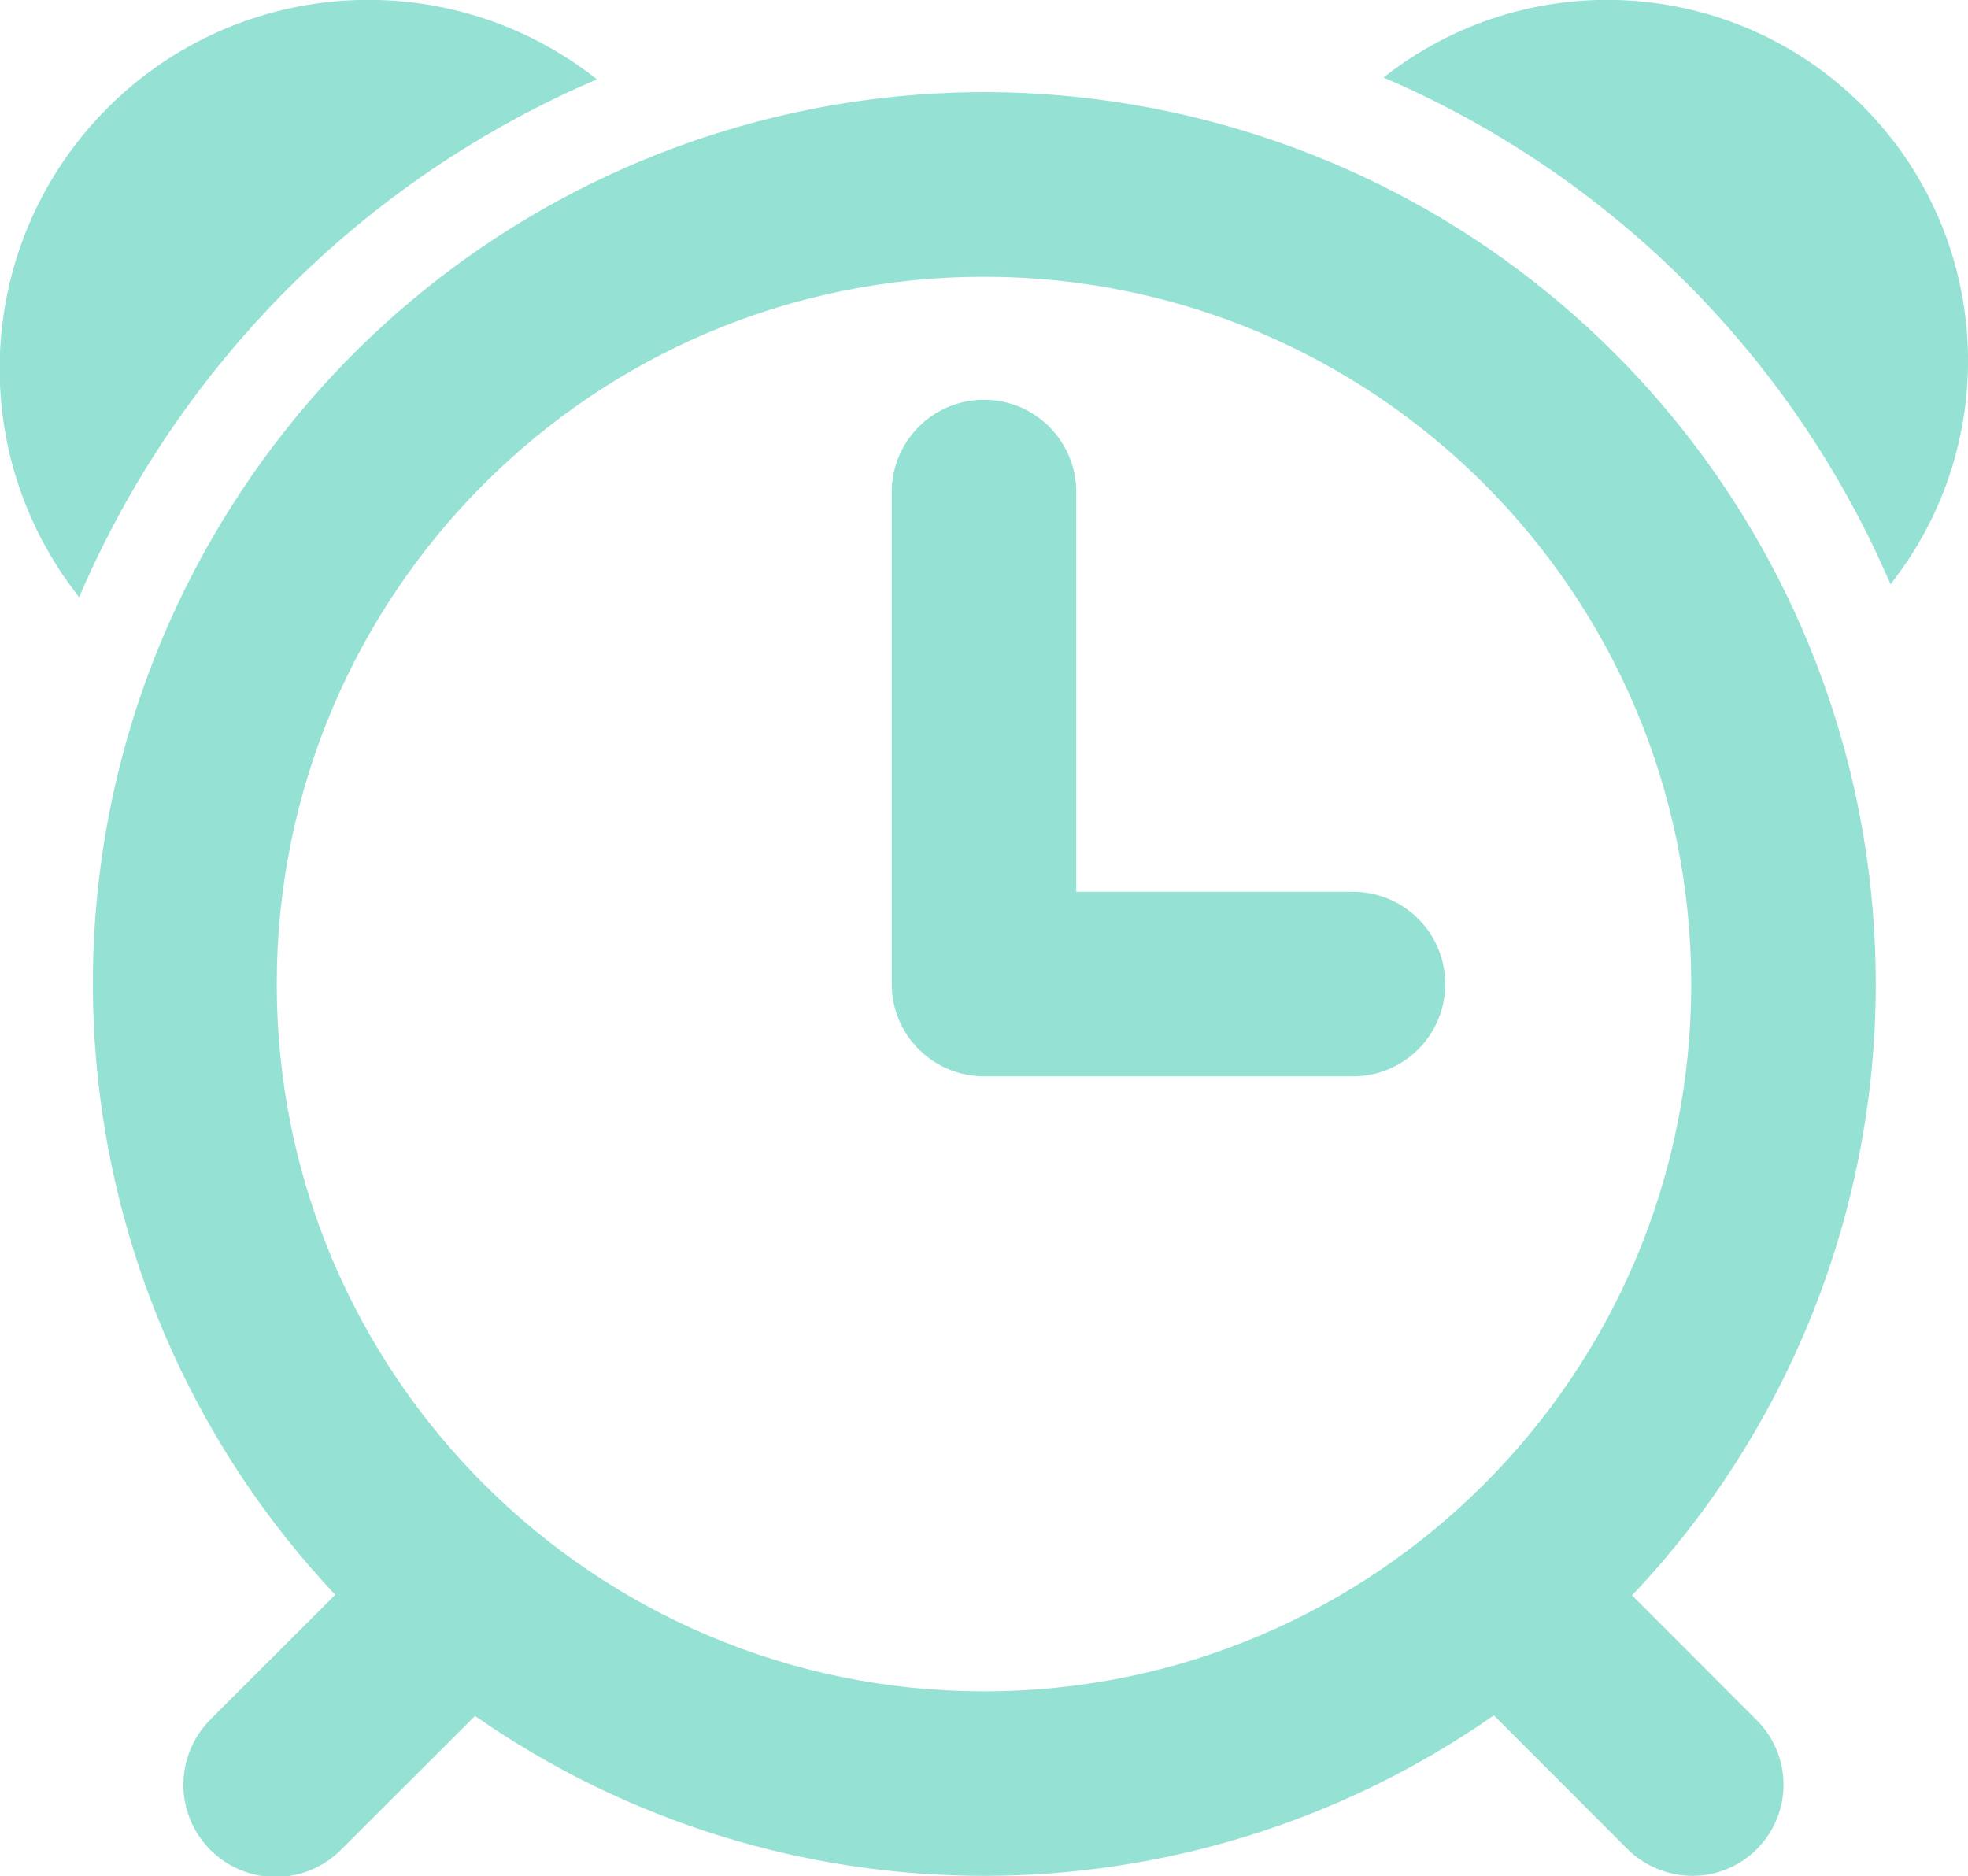
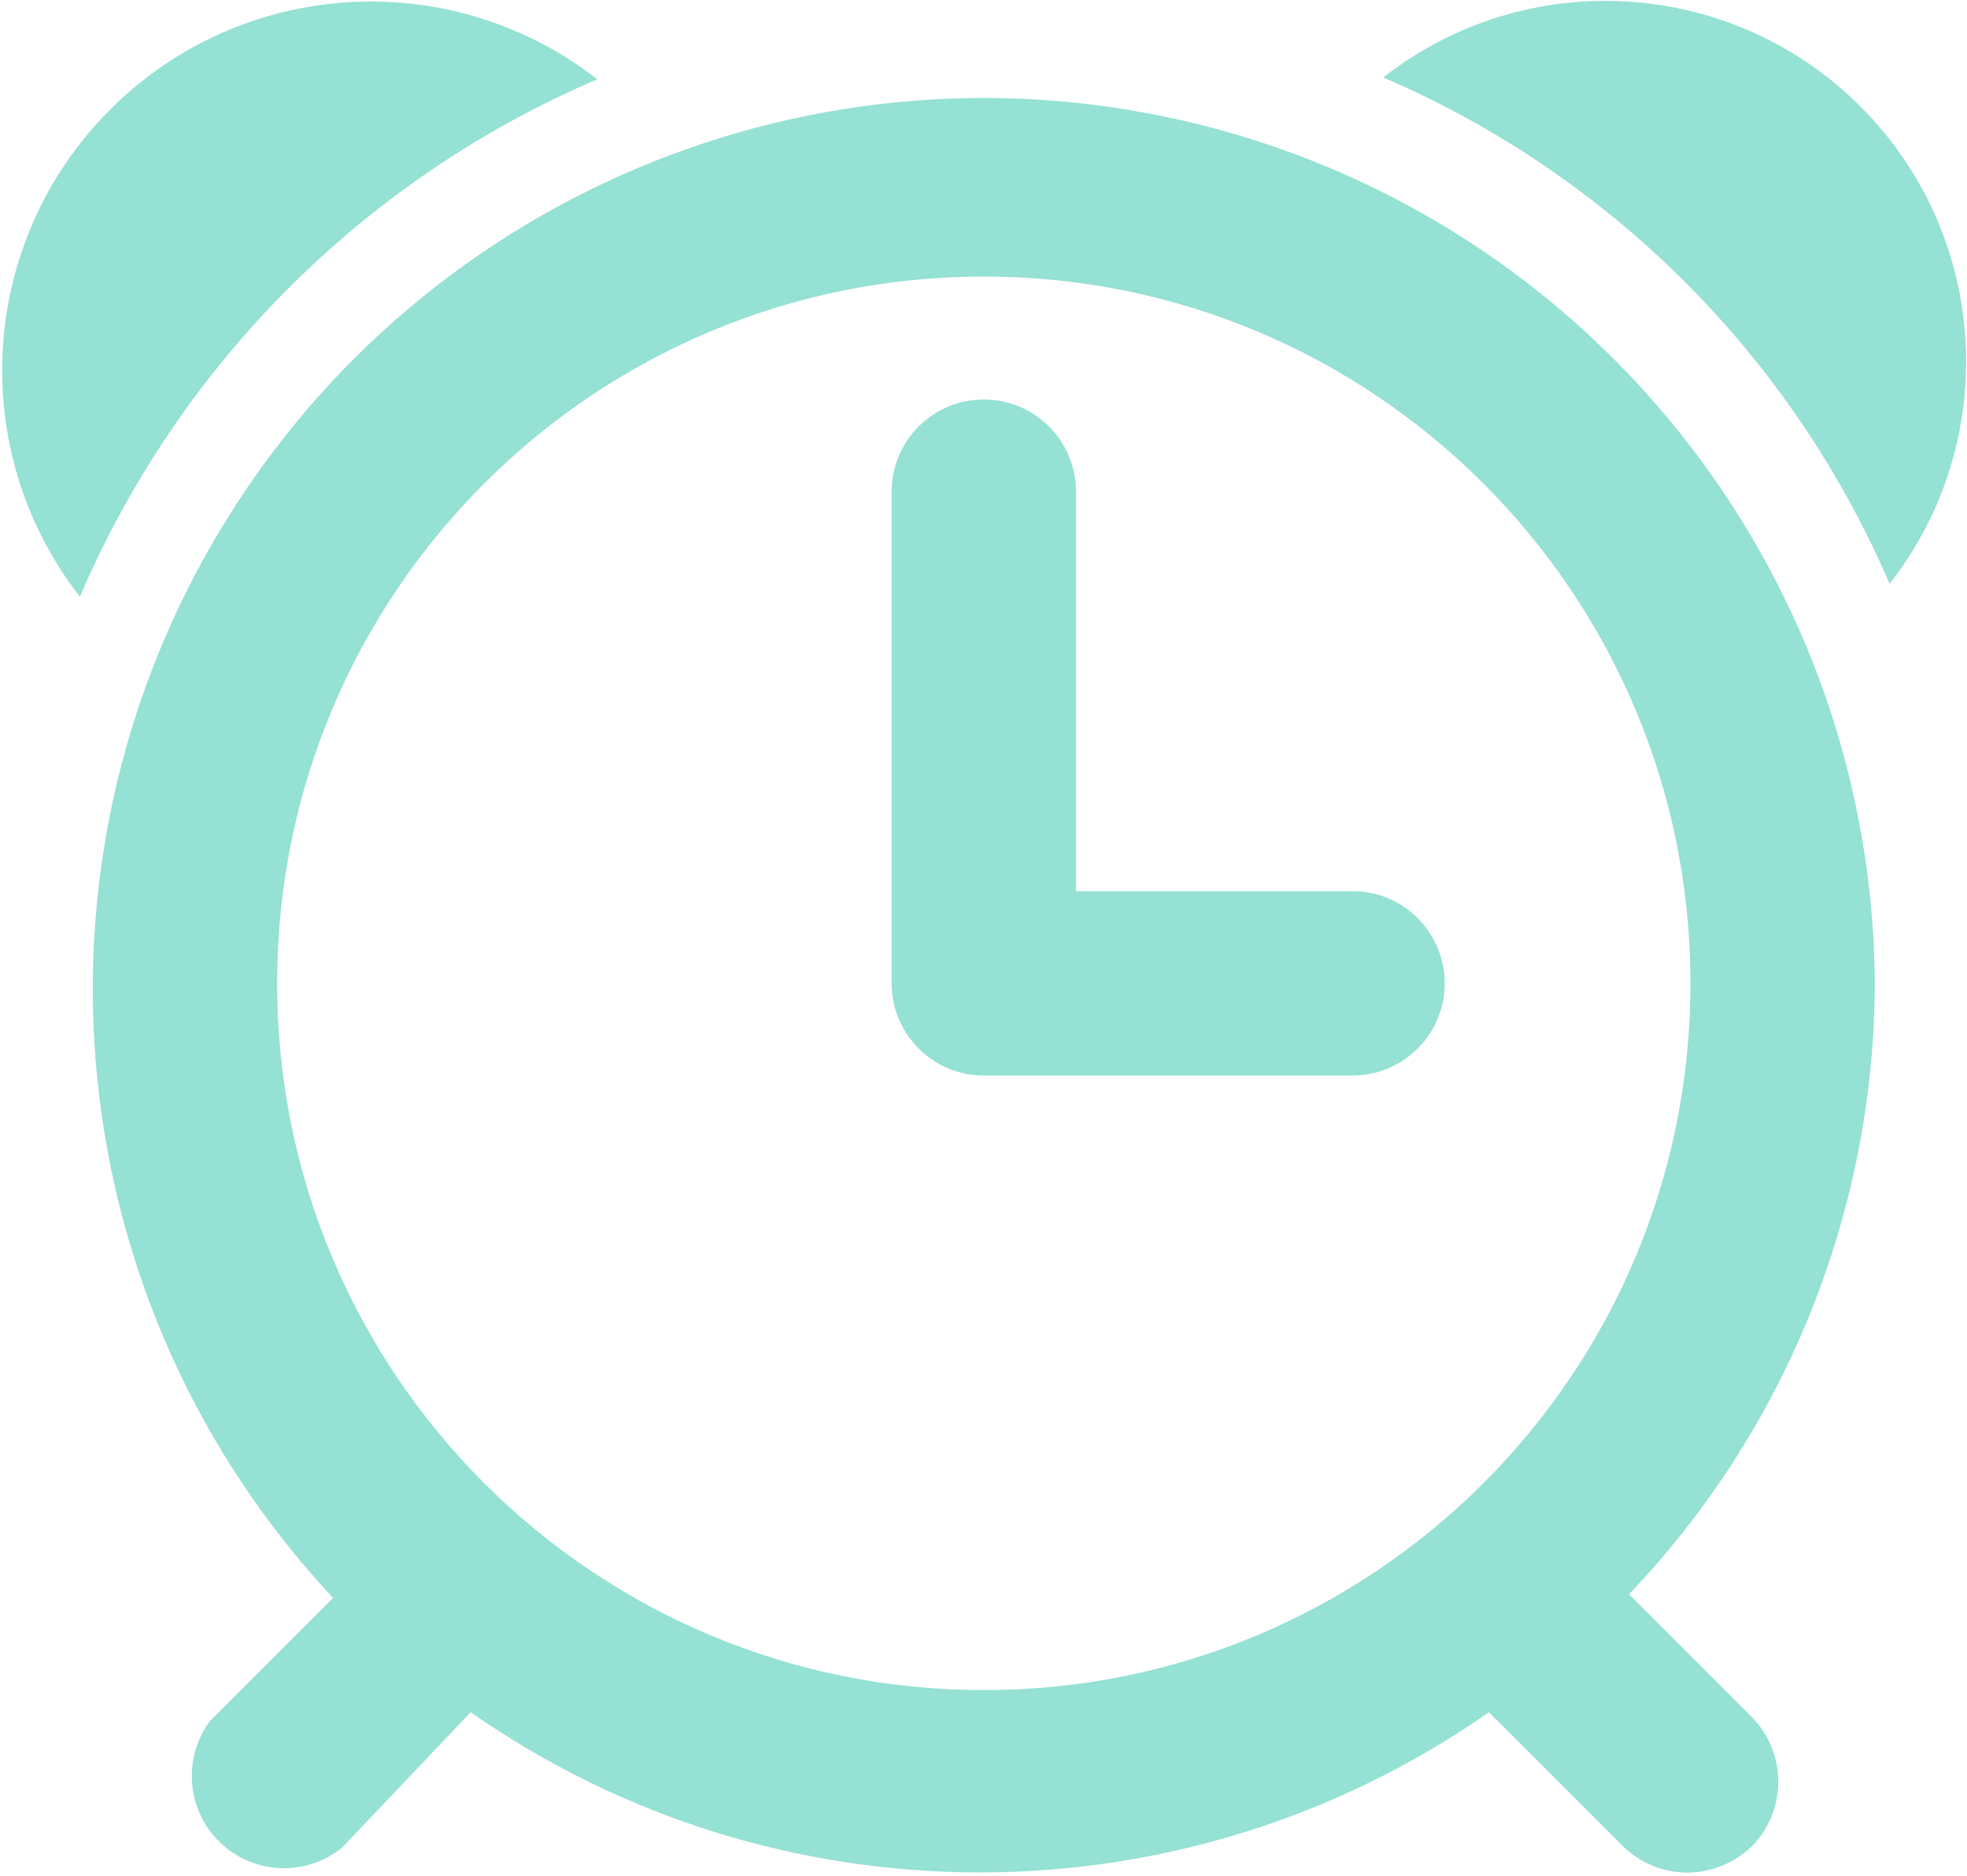
- <svg xmlns="http://www.w3.org/2000/svg" width="32" height="30.5" viewBox="0 0 32 30.5">
-   <defs>
-     <style>
-       .cls-1 {
-         fill: #95e1d3;
-         fill-rule: evenodd;
-       }
-     </style>
-   </defs>
-   <path id="ALARM" class="cls-1" d="M420.74,2319.5a15.727,15.727,0,0,0-8.243-8.24A5.868,5.868,0,0,1,420.74,2319.5Zm-0.24,6.5a14.442,14.442,0,0,1-3.963,9.94l2.029,2.03a1.482,1.482,0,0,1-1.049,2.53,1.51,1.51,0,0,1-1.049-.43l-2.178-2.18a14.471,14.471,0,0,1-16.566.01l-2.163,2.16a1.5,1.5,0,1,1-2.122-2.12l2.012-2.01A14.495,14.495,0,1,1,420.5,2326ZM406,2314.5a11.5,11.5,0,1,0,11.5,11.5A11.5,11.5,0,0,0,406,2314.5Zm6,13h-6a1.5,1.5,0,0,1-1.5-1.5v-8a1.5,1.5,0,0,1,3,0v6.5H412A1.5,1.5,0,0,1,412,2327.5Zm-20.713-7.79a5.994,5.994,0,0,1,8.419-8.42A16.016,16.016,0,0,0,391.287,2319.71Z" transform="translate(-390 -2310)" />
+ <svg xmlns="http://www.w3.org/2000/svg" viewBox="0 0 32.01 30.52">
+   <path d="M30.74,9.5A15.73,15.73,0,0,0,22.5,1.26,5.87,5.87,0,0,1,30.74,9.5ZM30.5,16a14.46,14.46,0,0,1-4,9.94l2,2a1.5,1.5,0,0,1,0,2.1,1.53,1.53,0,0,1-1.05.43,1.51,1.51,0,0,1-1.05-.43l-2.18-2.18a14.47,14.47,0,0,1-16.57,0L5.56,30.06A1.5,1.5,0,0,1,3.41,28l0,0,2-2A14.5,14.5,0,1,1,30.5,16ZM16,4.5A11.5,11.5,0,1,0,27.5,16,11.5,11.5,0,0,0,16,4.5Zm6,13H16A1.5,1.5,0,0,1,14.5,16V8a1.5,1.5,0,0,1,3,0v6.5H22a1.5,1.5,0,0,1,0,3ZM1.29,9.71A6,6,0,0,1,9.71,1.29,16,16,0,0,0,1.29,9.71Z" transform="translate(0.01 0)" fill="#95e1d3" fill-rule="evenodd" />
</svg>
